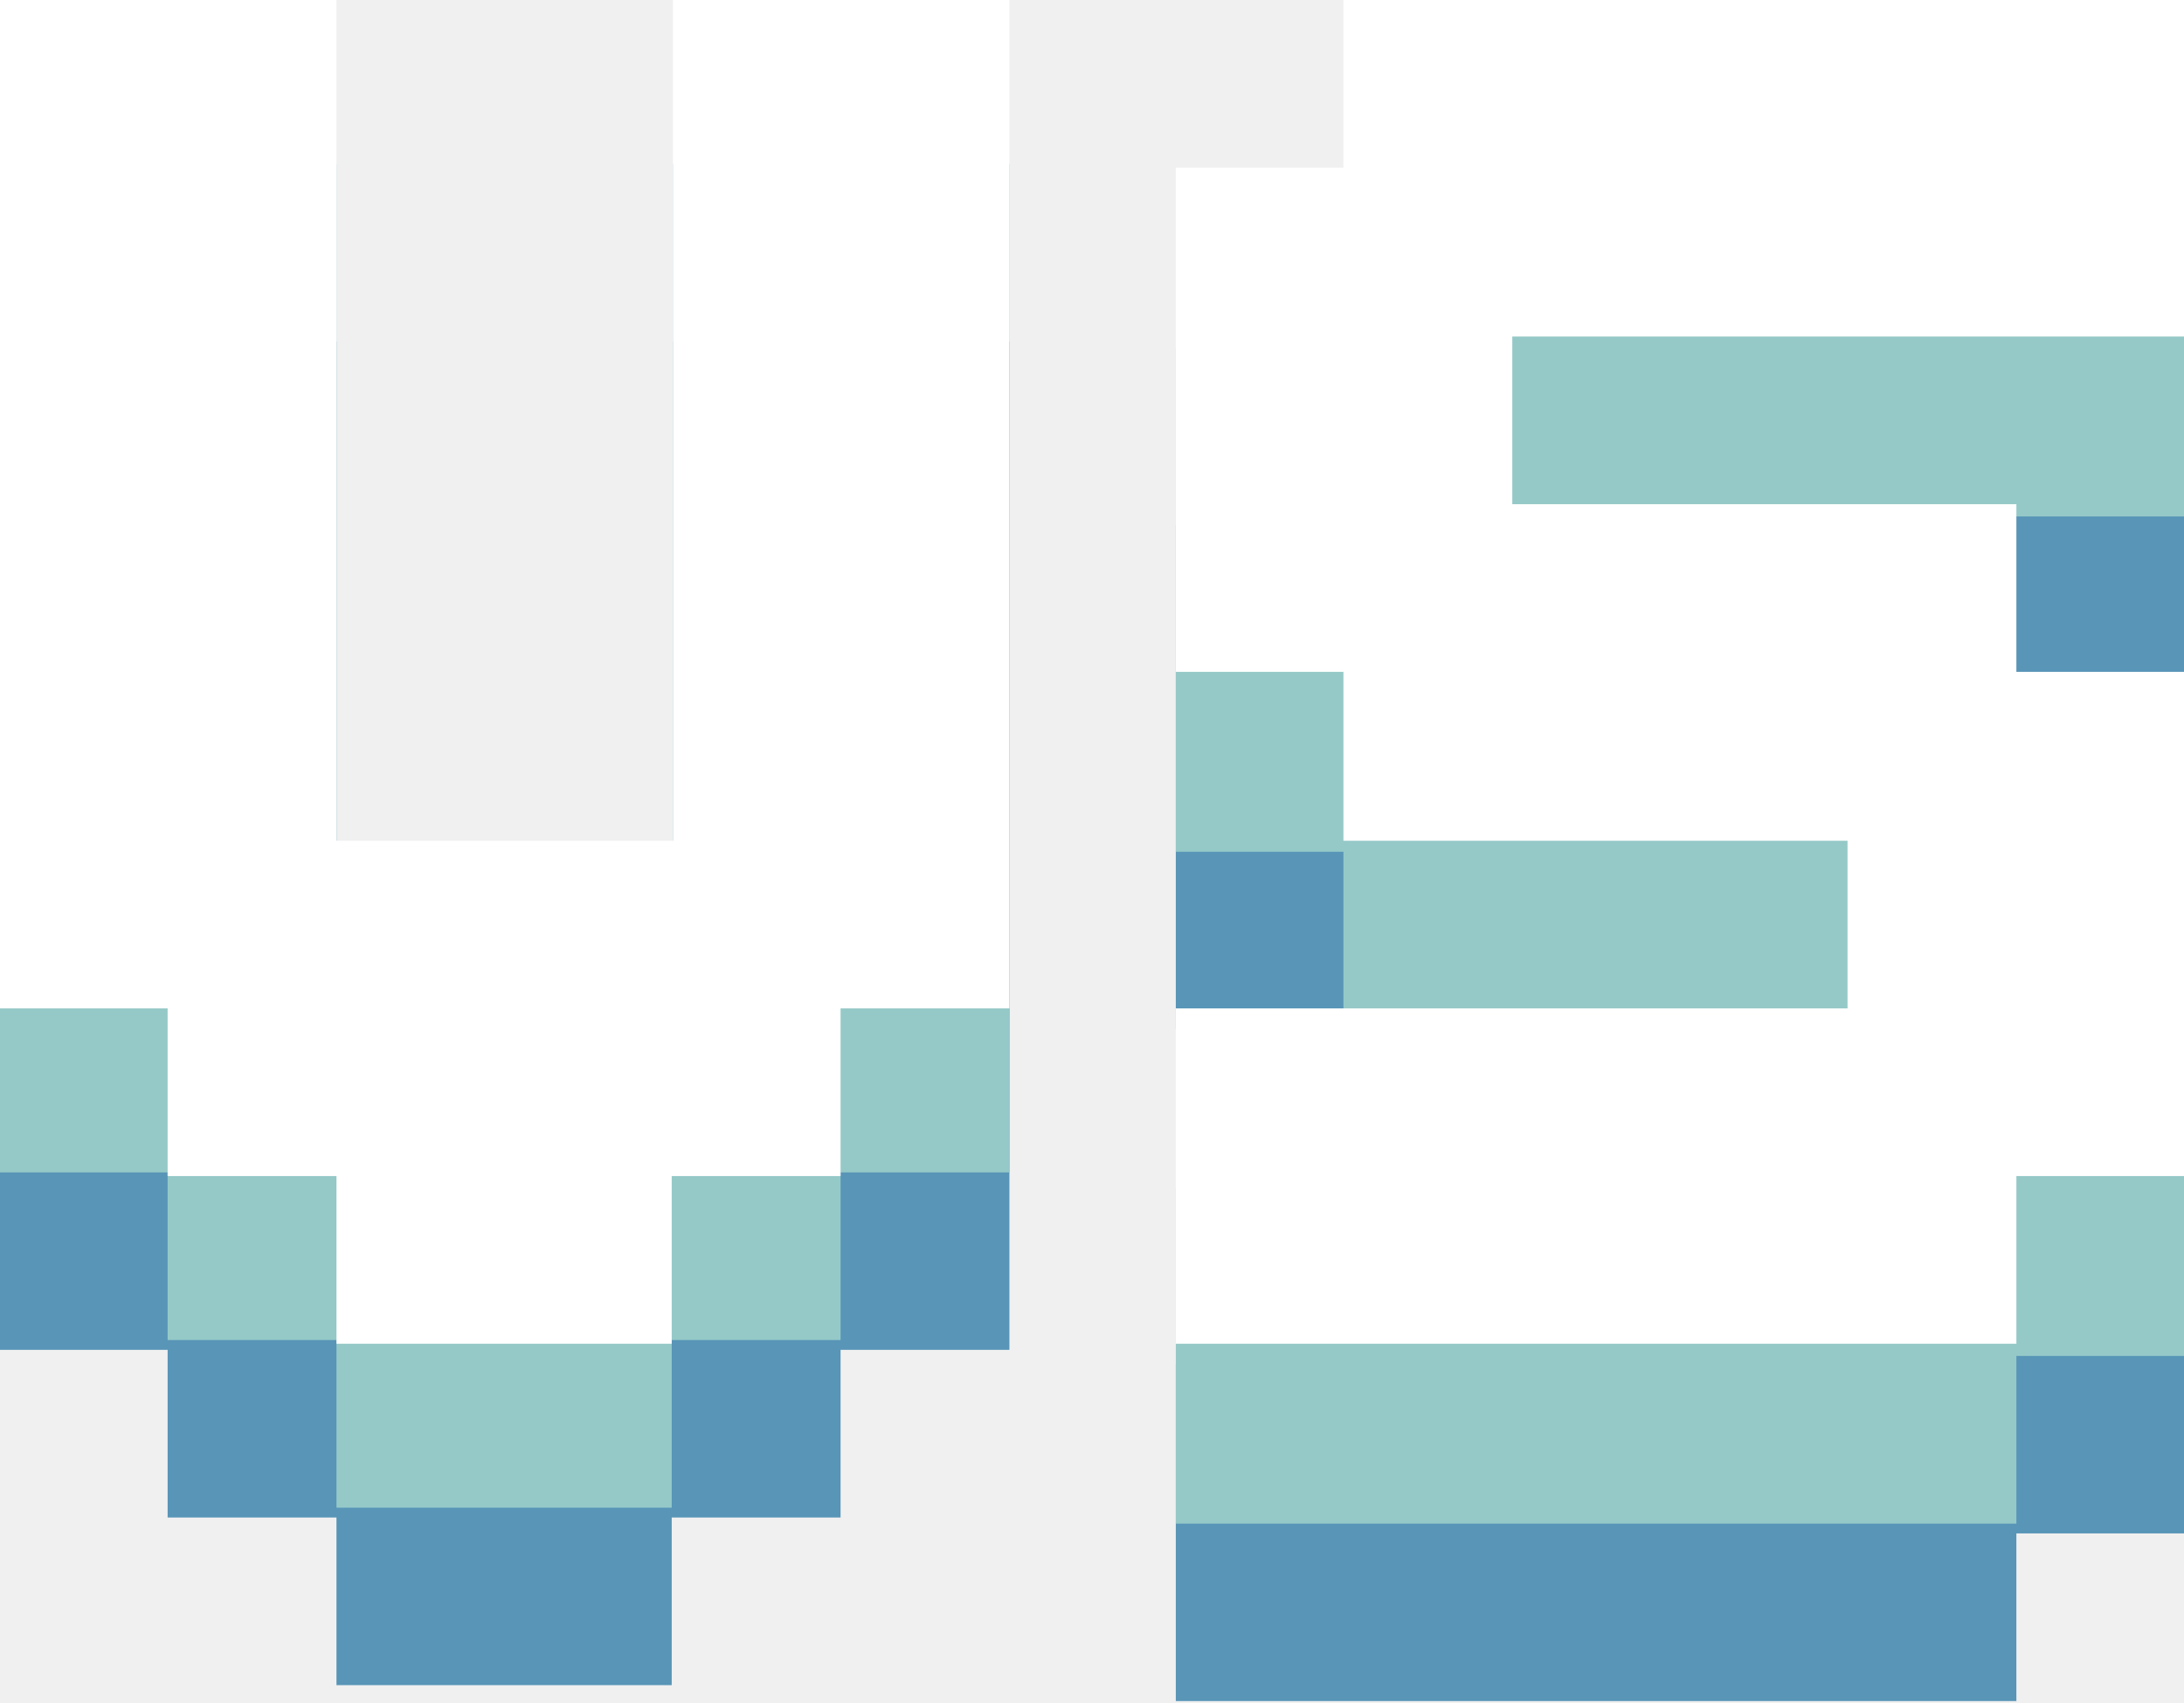
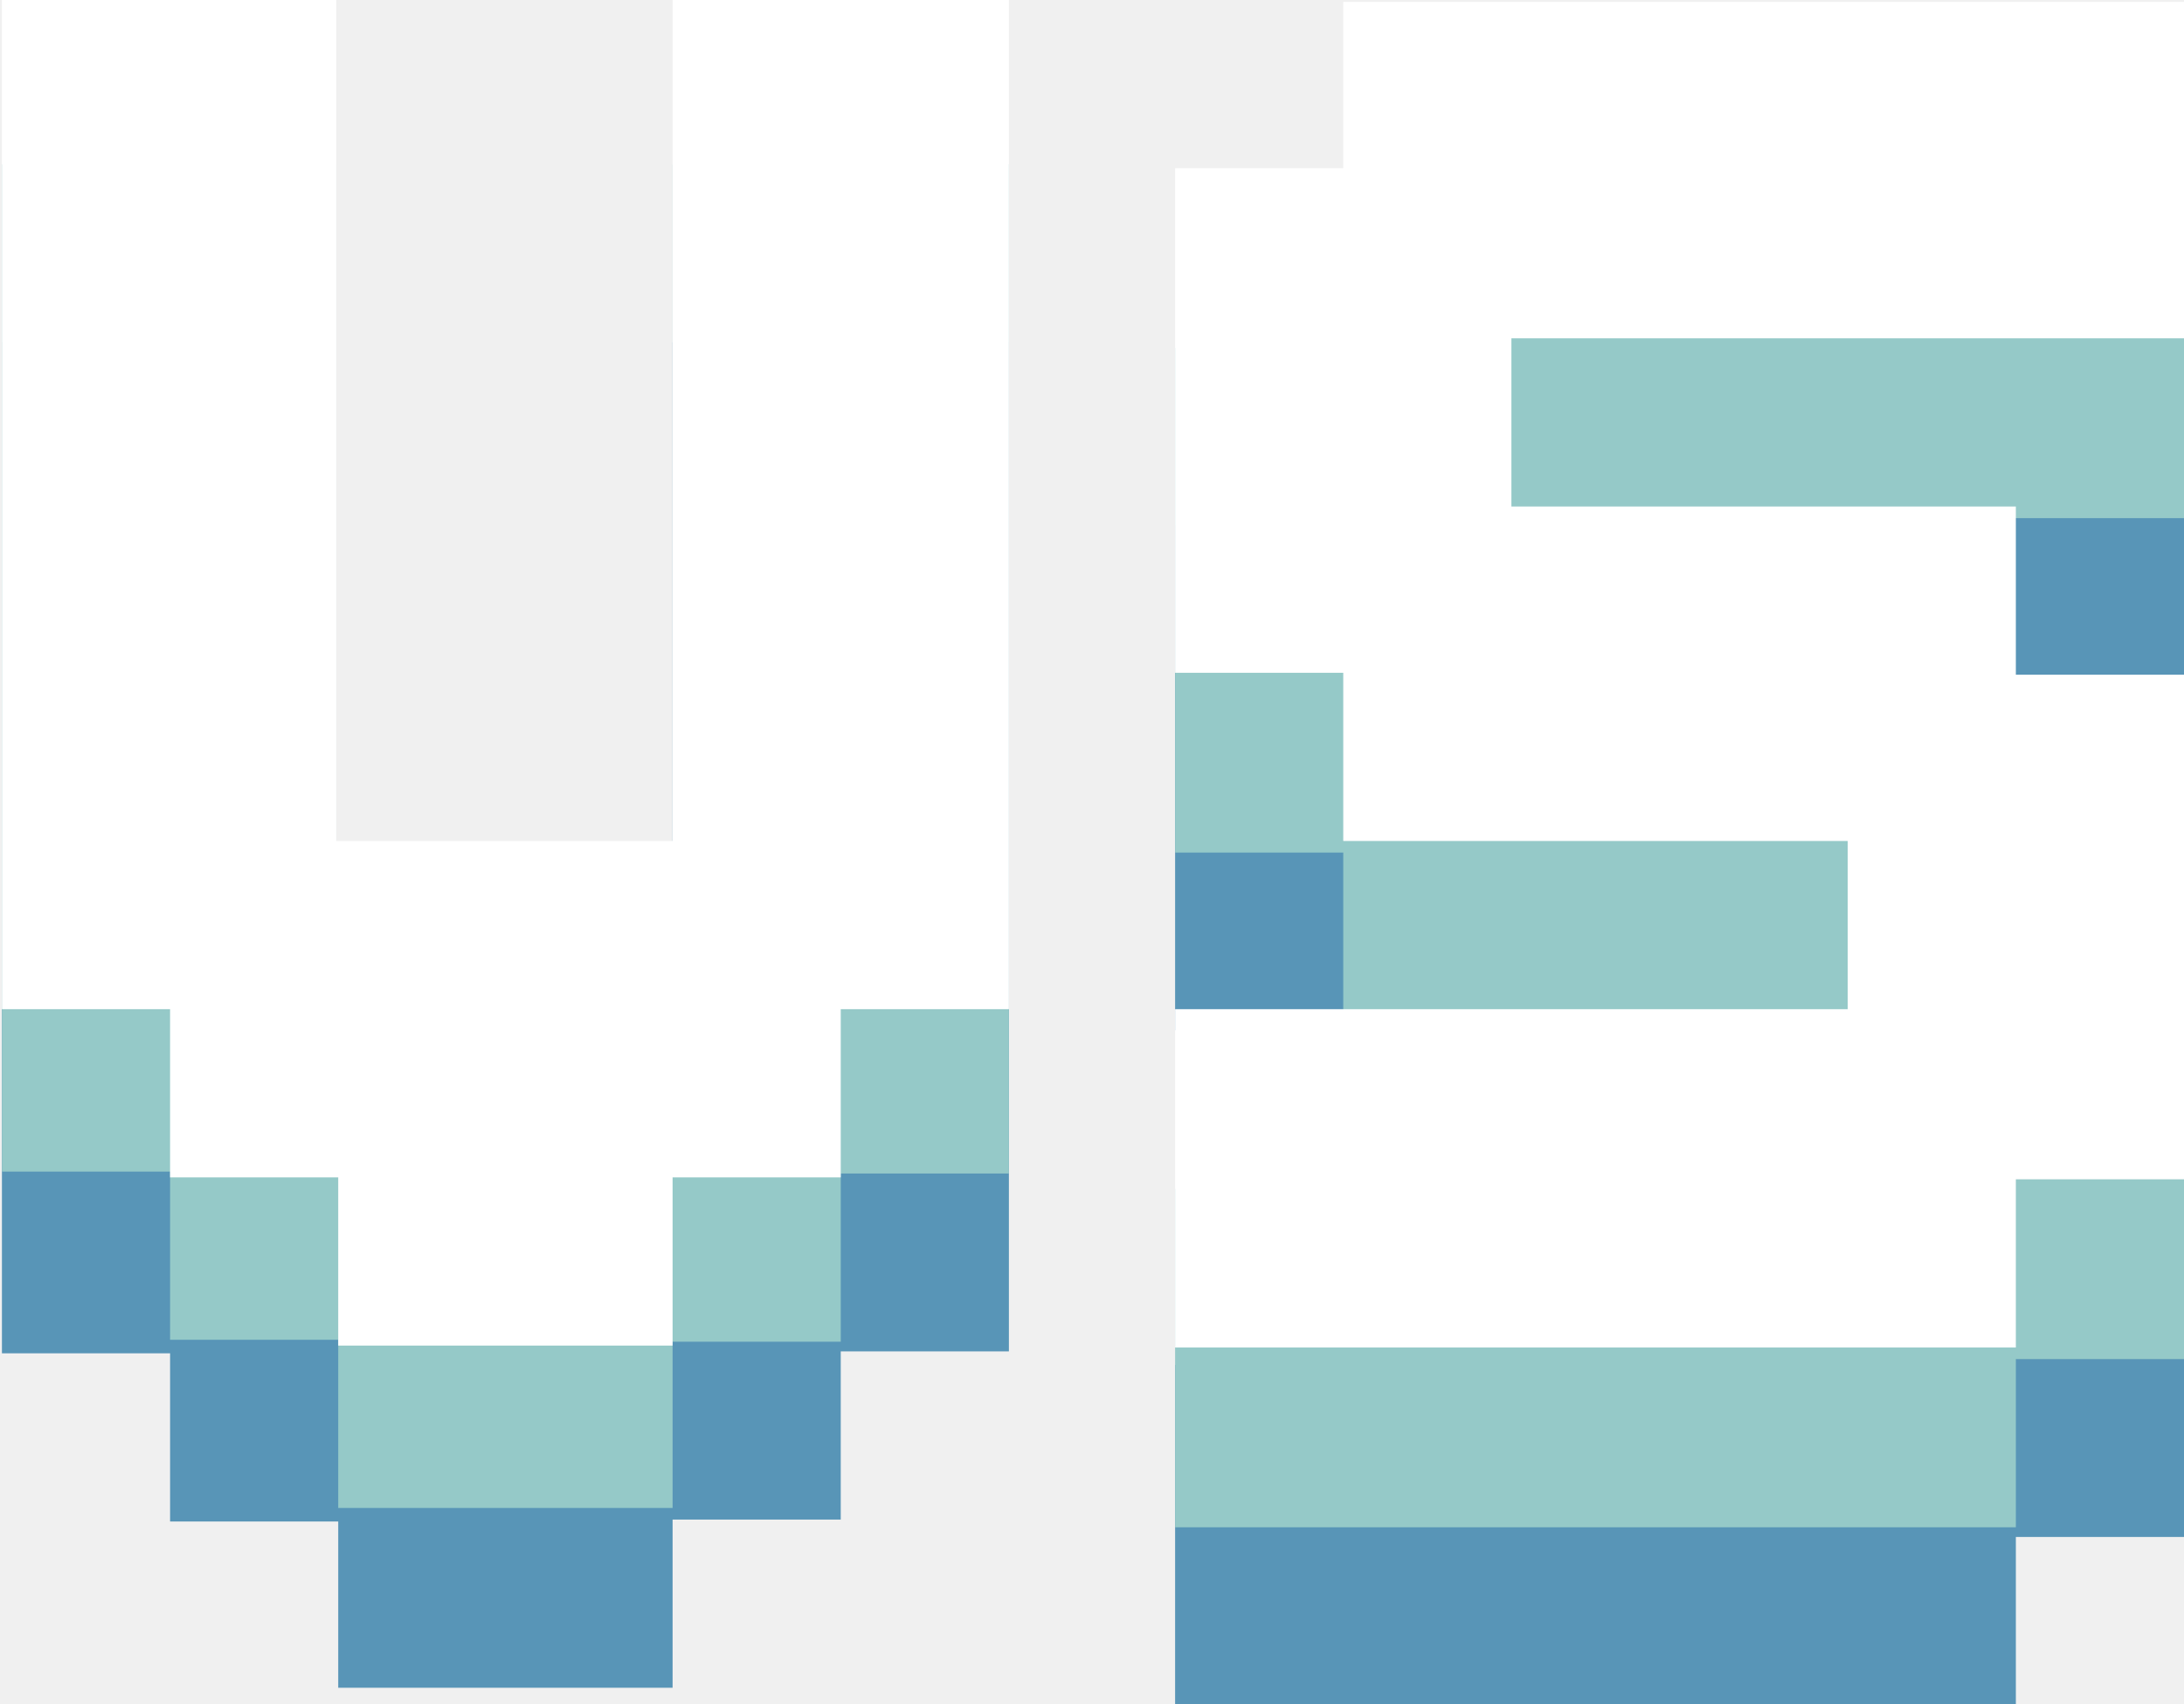
- <svg xmlns="http://www.w3.org/2000/svg" version="1.1" id="Layer_1" x="0px" y="0px" width="178.5px" height="139.1px" viewBox="0 0 178.5 139.1" style="enable-background:new 0 0 178.5 139.1;" xml:space="preserve">
+ <svg xmlns="http://www.w3.org/2000/svg" version="1.1" x="0px" y="0px" width="113px" height="88.1px" viewBox="0 0 113 88.1" style="enable-background:new 0 0 113 88.1;" xml:space="preserve">
  <style type="text/css">
	.st0{fill:#5895B7;}
- 	.st1{opacity:0.8;}
- 	.st2{fill:#C17620;}
- 	.st3{fill:#F4C24A;}
- 	.st4{fill:#2A6FBA;}
- 	.st5{fill:#FFFFFF;}
- 	.st6{fill:#4ABAEF;}
- 	.st7{fill:#95C9C8;}
- 	.st8{fill:#DDEFEE;}
- 	.st9{fill:#1B8E6F;}
- 	.st10{fill:#3CEA8A;}
- 	.st11{opacity:0.4;fill:#666666;}
- 	.st12{fill:#33BC6E;}
- 	.st13{fill:none;}
- 	.st14{fill:#7149A4;}
- 	.st15{fill:#BD86E0;}
- 	.st16{opacity:0.4;fill:#666666;stroke:#666666;stroke-width:4;stroke-linejoin:bevel;stroke-miterlimit:10;}
- 	.st17{fill:#F2F2F2;}
- 	.st18{fill:#E6E6E6;}
- 	.st19{fill:none;stroke:#000000;stroke-width:4;stroke-linejoin:bevel;stroke-miterlimit:10;}
- 	.st20{fill:#C6E0DE;}
- 	.st21{fill:#A7C6C3;}
- 	.st22{fill:#EE3D53;}
- 	.st23{fill:none;stroke:#000000;stroke-width:2;stroke-miterlimit:10;}
- 	.st24{fill:#A17559;}
- 	.st25{fill:#910E46;}
- 	.st26{fill:#238D6F;}
- 	.st27{fill:#704CA2;}
- 	.st28{fill:#47E88D;}
- 	.st29{fill:#BC88DE;}
+ 	.st1{fill:#95C9C8;}
+ 	.st2{fill:#FFFFFF;}
</style>
+   <defs>
+ </defs>
  <g>
-     <rect x="1155.8" y="144.1" class="st0" width="484" height="82" />
-     <rect x="1607.8" y="218.1" class="st0" width="107" height="30" />
-     <g class="st1">
-       <g>
-         <polygon class="st0" points="1171.8,164.1 1171.8,246.1 1075.8,246.1 1075.8,235.1 1087.8,235.1 1087.8,223.1 1099.8,223.1      1099.8,211.1 1111.8,211.1 1111.8,199.1 1099.8,199.1 1099.8,187.1 1087.8,187.1 1087.8,175.1 1075.8,175.1 1075.8,164.1    " />
-       </g>
-       <polygon class="st0" points="1157.8,222.1 1171.8,245.1 1171.8,222.1   " />
+     <g>
+       <path class="st0" d="M0,17.7h17.4v43.5h17.4V17.7h17.4v52.2h-8.7v8.7h-8.7v8.7H17.5v-8.6H8.8v-8.7H0.1V17.7H0z" />
+       <path class="st0" d="M60.8,27.2h8.7v-8.7H113V36H78.2v8.7h26.1v8.7h8.7v26.1h-8.7v8.7H60.8V70.6h34.8V62H69.5v-8.7h-8.7V27.2z" />
    </g>
    <g>
-       <g>
-         <polygon class="st2" points="1618.8,156.1 1618.8,238.1 1714.8,238.1 1714.8,227.1 1702.8,227.1 1702.8,215.1 1690.8,215.1      1690.8,203.1 1678.8,203.1 1678.8,191.1 1690.8,191.1 1690.8,179.1 1702.8,179.1 1702.8,167.1 1714.8,167.1 1714.8,156.1    " />
-         <polygon class="st3" points="1618.8,145.1 1618.8,227.1 1714.8,227.1 1714.8,216.1 1702.8,216.1 1702.8,204.1 1690.8,204.1      1690.8,192.1 1678.8,192.1 1678.8,180.1 1690.8,180.1 1690.8,168.1 1702.8,168.1 1702.8,156.1 1714.8,156.1 1714.8,145.1    " />
-       </g>
-       <polygon class="st2" points="1632.8,214.1 1618.8,237.1 1618.8,214.1   " />
-       <g>
-         <g>
-           <polygon class="st2" points="1162.8,156.1 1162.8,238.1 1066.8,238.1 1066.8,227.1 1078.8,227.1 1078.8,215.1 1090.8,215.1       1090.8,203.1 1102.8,203.1 1102.8,191.1 1090.8,191.1 1090.8,179.1 1078.8,179.1 1078.8,167.1 1066.8,167.1 1066.8,156.1           " />
-           <polygon class="st3" points="1162.8,145.1 1162.8,227.1 1066.8,227.1 1066.8,216.1 1078.8,216.1 1078.8,204.1 1090.8,204.1       1090.8,192.1 1102.8,192.1 1102.8,180.1 1090.8,180.1 1090.8,168.1 1078.8,168.1 1078.8,156.1 1066.8,156.1 1066.8,145.1           " />
-         </g>
-         <polygon class="st2" points="1148.8,214.1 1162.8,237.1 1162.8,214.1    " />
-       </g>
-       <g>
-         <rect x="1148.8" y="132.1" class="st2" width="484" height="82" />
-         <rect x="1148.8" y="120.1" class="st3" width="484" height="82" />
-       </g>
-     </g>
-     <rect x="1171.6" y="145.3" class="st13" width="415.2" height="81.8" />
-     <text transform="matrix(1 0 0 1 1210.777 179.8606)" class="st5" style="font-family:'EditUndoBRK'; font-size:60px;">HOW TO PLAY</text>
-   </g>
-   <polygon class="st4" points="1324.8,413.1 1312.8,413.1 1239.8,413.1 1239.8,425.1 1227.8,425.1 1227.8,510.1 1239.8,510.1   1239.8,522.1 1312.8,522.1 1324.8,522.1 1324.8,510.1 1336.8,510.1 1336.8,425.1 1324.8,425.1 " />
-   <polygon class="st4" points="1324.8,413.1 1312.8,413.1 1239.8,413.1 1239.8,425.1 1227.8,425.1 1227.8,510.1 1239.8,510.1   1239.8,522.1 1312.8,522.1 1324.8,522.1 1324.8,510.1 1336.8,510.1 1336.8,425.1 1324.8,425.1 " />
-   <rect x="1239.8" y="447.3" class="st13" width="89" height="81.8" />
-   <text transform="matrix(1 0 0 1 1264.392 492.804)" class="st5" style="font-family:'EditUndoBRK'; font-size:79px;">?</text>
-   <polygon class="st4" points="1475.8,413.1 1463.8,413.1 1390.8,413.1 1390.8,425.1 1378.8,425.1 1378.8,510.1 1390.8,510.1   1390.8,522.1 1463.8,522.1 1475.8,522.1 1475.8,510.1 1487.8,510.1 1487.8,425.1 1475.8,425.1 " />
-   <polygon class="st6" points="1475.8,403.1 1463.8,403.1 1390.8,403.1 1390.8,415.1 1378.8,415.1 1378.8,500.1 1390.8,500.1   1390.8,512.1 1463.8,512.1 1475.8,512.1 1475.8,500.1 1487.8,500.1 1487.8,415.1 1475.8,415.1 " />
-   <rect x="1390.8" y="437.3" class="st13" width="89" height="81.8" />
-   <text transform="matrix(1 0 0 1 1415.392 482.804)" class="st5" style="font-family:'EditUndoBRK'; font-size:79px;">?</text>
-   <g>
-     <polygon class="st0" points="2510.8,257.6 2499.2,257.6 2499.2,246 2487.7,246 2487.7,233.2 1988.9,233.2 1988.9,246 1977.4,246    1977.4,257.6 1965.8,257.6 1965.8,942.3 1977.4,942.3 1977.4,954 1988.9,954 1988.9,966.8 2487.7,966.8 2487.7,954 2499.2,954    2499.2,942.3 2510.8,942.3  " />
-     <polygon class="st7" points="2510.8,245.6 2499.2,245.6 2499.2,233.9 2487.7,233.9 2487.7,221.1 1988.9,221.1 1988.9,233.9    1977.4,233.9 1977.4,245.6 1965.8,245.6 1965.8,930.3 1977.4,930.3 1977.4,941.9 1988.9,941.9 1988.9,954.8 2487.7,954.8    2487.7,941.9 2499.2,941.9 2499.2,930.3 2510.8,930.3  " />
-     <polygon class="st8" points="2510.8,233.6 2499.2,233.6 2499.2,221.9 2487.7,221.9 2487.7,209.1 1988.9,209.1 1988.9,221.9    1977.4,221.9 1977.4,233.6 1965.8,233.6 1965.8,918.3 1977.4,918.3 1977.4,929.9 1988.9,929.9 1988.9,942.7 2487.7,942.7    2487.7,929.9 2499.2,929.9 2499.2,918.3 2510.8,918.3  " />
-   </g>
-   <g>
-     <polygon class="st9" points="1461.8,-106.9 1451.8,-106.9 1076.9,-106.9 1076.9,-96.8 1066.8,-96.8 1066.8,-39 1076.9,-39    1076.9,-28.9 1451.8,-28.9 1461.8,-28.9 1461.8,-39 1471.9,-39 1471.9,-96.8 1461.8,-96.8  " />
-     <polygon class="st10" points="1461.8,-116.9 1451.8,-116.9 1076.9,-116.9 1076.9,-106.8 1066.8,-106.8 1066.8,-49 1076.9,-49    1076.9,-38.9 1451.8,-38.9 1461.8,-38.9 1461.8,-49 1471.9,-49 1471.9,-106.8 1461.8,-106.8  " />
-     <rect x="1067.8" y="-93.7" class="st13" width="404" height="81.8" />
-     <text transform="matrix(1 0 0 1 1179.945 -66.017)" class="st5" style="font-family:'EditUndoBRK'; font-size:48px;">PLAYER 1</text>
-   </g>
-   <g>
-     <polygon class="st11" points="1101,-227.5 1099,-233.3 1095,-245.3 1077.2,-239.3 1079.1,-233.5 1073.3,-231.5 1077.4,-219.5    1083.2,-221.5 1085.1,-215.7 1097.2,-219.8 1095.2,-225.5  " />
-     <polygon class="st11" points="1139.8,-239.6 1137.8,-245.3 1133.8,-257.3 1116,-251.3 1117.9,-245.6 1112.1,-243.6 1116.2,-231.6    1122,-233.5 1123.9,-227.8 1136,-231.8 1134,-237.6  " />
-     <rect x="1080.2" y="-286.5" transform="matrix(0.9472 -0.3207 0.3207 0.9472 142.9594 333.479)" width="7.1" height="38.6" />
-     <polygon points="1099.4,-232.3 1097.4,-238.1 1093.3,-250.1 1075.5,-244.1 1077.5,-238.3 1071.7,-236.3 1075.8,-224.3    1081.6,-226.3 1083.5,-220.5 1095.5,-224.6 1093.6,-230.3  " />
-     <rect x="1118.7" y="-299.5" transform="matrix(0.9472 -0.3207 0.3207 0.9472 149.1694 345.1287)" width="7.1" height="38.6" />
-     <polygon points="1137.8,-245.3 1135.9,-251.1 1131.8,-263.1 1114,-257.1 1116,-251.3 1110.2,-249.4 1114.3,-237.3 1120,-239.3    1122,-233.5 1134,-237.6 1132.1,-243.4  " />
-     <rect x="1070.2" y="-308.8" transform="matrix(0.9472 -0.3207 0.3207 0.9472 154.0735 335.0345)" width="47.7" height="17.3" />
-   </g>
-   <g>
-     <polygon class="st11" points="1167.2,-193.9 1168.1,-198.1 1170,-206.7 1157.2,-209.5 1156.3,-205.4 1152.2,-206.3 1150.2,-197.6    1154.4,-196.7 1153.5,-192.6 1162.1,-190.7 1163,-194.8  " />
-     <polygon class="st11" points="1194.7,-187.1 1195.6,-191.3 1197.5,-199.9 1184.7,-202.7 1183.8,-198.6 1179.7,-199.5    1177.8,-190.9 1181.9,-189.9 1181,-185.8 1189.6,-183.9 1190.6,-188  " />
-     <rect x="1168.8" y="-237.3" transform="matrix(0.9766 0.2149 -0.2149 0.9766 -20.7374 -256.9146)" width="5" height="26.9" />
-     <polygon points="1168,-197.4 1168.9,-201.5 1170.8,-210.2 1158,-213 1157.1,-208.8 1152.9,-209.7 1151,-201.1 1155.2,-200.2    1154.2,-196 1162.9,-194.1 1163.8,-198.3  " />
-     <rect x="1196.4" y="-231.2" transform="matrix(0.9766 0.2149 -0.2149 0.9766 -18.7833 -262.7165)" width="5" height="26.9" />
-     <polygon points="1195.6,-191.3 1196.5,-195.4 1198.4,-204.1 1185.6,-206.9 1184.7,-202.7 1180.6,-203.7 1178.7,-195 1182.8,-194.1    1181.9,-189.9 1190.6,-188 1191.5,-192.2  " />
-     <rect x="1172.6" y="-245.8" transform="matrix(0.9766 0.2149 -0.2149 0.9766 -23.7492 -261.159)" width="33.3" height="12" />
-   </g>
-   <g>
-     <polygon class="st11" points="1243.2,-255.7 1242.5,-258.8 1241.1,-265.1 1231.7,-263 1232.4,-260 1229.4,-259.3 1230.8,-252.9    1233.8,-253.6 1234.5,-250.6 1240.8,-252 1240.2,-255  " />
-     <polygon class="st11" points="1263.6,-259.7 1263,-262.8 1261.5,-269.1 1252.2,-267 1252.8,-264 1249.8,-263.3 1251.2,-257    1254.2,-257.6 1254.9,-254.6 1261.3,-256 1260.6,-259  " />
-     <rect x="1234.8" y="-286.8" transform="matrix(0.9761 -0.2173 0.2173 0.9761 89.7103 262.0891)" width="3.6" height="19.8" />
-     <polygon points="1242.6,-258.2 1242,-261.3 1240.6,-267.6 1231.2,-265.5 1231.8,-262.5 1228.8,-261.8 1230.2,-255.5 1233.3,-256.2    1233.9,-253.1 1240.3,-254.5 1239.6,-257.6  " />
-     <rect x="1255.1" y="-291.3" transform="matrix(0.9761 -0.2173 0.2173 0.9761 91.1778 266.3938)" width="3.6" height="19.8" />
-     <polygon points="1263,-262.8 1262.3,-265.8 1260.9,-272.2 1251.5,-270.1 1252.2,-267 1249.1,-266.3 1250.5,-260 1253.6,-260.7    1254.2,-257.6 1260.6,-259 1259.9,-262.1  " />
-     <rect x="1231.5" y="-297.5" transform="matrix(0.9761 -0.2173 0.2173 0.9761 93.4036 263.2325)" width="24.4" height="8.8" />
-   </g>
-   <g>
-     <polygon class="st11" points="1263.8,-209.9 1266.4,-214.1 1271.9,-222.6 1259.2,-230.7 1256.6,-226.6 1252.5,-229.2 1247,-220.6    1251.1,-218 1248.5,-213.9 1257.1,-208.4 1259.7,-212.6  " />
-     <polygon class="st11" points="1290.8,-191.8 1293.4,-195.9 1298.9,-204.5 1286.2,-212.6 1283.6,-208.5 1279.5,-211.1 1274,-202.5    1278.1,-199.9 1275.5,-195.8 1284.1,-190.3 1286.7,-194.4  " />
-     <rect x="1277.1" y="-256" transform="matrix(0.844 0.5363 -0.5363 0.844 70.6018 -723.9709)" width="5.7" height="30.9" />
-     <polygon points="1266,-213.4 1268.6,-217.5 1274.1,-226.1 1261.4,-234.1 1258.8,-230 1254.6,-232.6 1249.2,-224 1253.3,-221.4    1250.7,-217.3 1259.3,-211.9 1261.9,-216  " />
-     <rect x="1304.5" y="-238.6" transform="matrix(0.844 0.5363 -0.5363 0.844 84.2262 -735.9618)" width="5.7" height="30.9" />
-     <polygon points="1293.4,-195.9 1296,-200.1 1301.5,-208.6 1288.8,-216.7 1286.2,-212.6 1282.1,-215.2 1276.6,-206.6 1280.7,-204    1278.1,-199.9 1286.7,-194.4 1289.3,-198.6  " />
-     <rect x="1286.5" y="-257.7" transform="matrix(0.844 0.5363 -0.5363 0.844 69.1703 -739.3332)" width="38.2" height="13.8" />
-   </g>
-   <g>
-     <polygon class="st9" points="985.1,-650.4 978.5,-650.4 732.1,-650.4 732.1,-643.7 725.5,-643.7 725.5,-605.7 732.1,-605.7    732.1,-599.1 978.5,-599.1 985.1,-599.1 985.1,-605.7 991.7,-605.7 991.7,-643.7 985.1,-643.7  " />
-     <polygon class="st12" points="985.1,-650.4 978.5,-650.4 732.1,-650.4 732.1,-643.7 725.5,-643.7 725.5,-605.7 732.1,-605.7    732.1,-599.1 978.5,-599.1 985.1,-599.1 985.1,-605.7 991.7,-605.7 991.7,-643.7 985.1,-643.7  " />
-     <rect x="726.1" y="-635.1" class="st13" width="265.5" height="32.8" />
-     <text transform="matrix(1 0 0 1 791.88 -616.9244)" class="st5" style="font-family:'EditUndoBRK'; font-size:31.543px;">Calibrate</text>
-   </g>
-   <g>
-     <polygon class="st9" points="1305.1,-582.4 1298.5,-582.4 1052.1,-582.4 1052.1,-575.7 1045.5,-575.7 1045.5,-537.7 1052.1,-537.7    1052.1,-531.1 1298.5,-531.1 1305.1,-531.1 1305.1,-537.7 1311.7,-537.7 1311.7,-575.7 1305.1,-575.7  " />
-     <polygon class="st10" points="1305.1,-588.9 1298.5,-588.9 1052.1,-588.9 1052.1,-582.3 1045.5,-582.3 1045.5,-544.3    1052.1,-544.3 1052.1,-537.7 1298.5,-537.7 1305.1,-537.7 1305.1,-544.3 1311.7,-544.3 1311.7,-582.3 1305.1,-582.3  " />
-     <rect x="1046.1" y="-573.7" class="st13" width="265.5" height="32.8" />
-     <text transform="matrix(1 0 0 1 1111.88 -555.4958)" class="st5" style="font-family:'EditUndoBRK'; font-size:31.543px;">Calibrate</text>
-   </g>
-   <g>
-     <rect x="1047.1" y="-500" class="st9" width="219.8" height="28.8" />
-     <rect x="1042.2" y="-506.6" class="st9" width="229.4" height="30.6" />
-     <polygon class="st10" points="1042.2,-510.9 1042.2,-481.7 1047.1,-481.7 1047.1,-476 1266.8,-476 1266.8,-481.7 1271.6,-481.7    1271.6,-510.9  " />
-   </g>
-   <polygon class="st9" points="1262,-496.1 1262,-501.2 1256.9,-501.2 1256.9,-501.3 1200.3,-501.3 1169.7,-501.3 1144.1,-501.3   1120.3,-501.3 1056.9,-501.3 1056.9,-501.2 1051.8,-501.2 1051.8,-496.1 1046.7,-496.1 1046.7,-488.5 1051.8,-488.5 1051.8,-483.4   1056.9,-483.4 1056.9,-483.3 1120.3,-483.3 1144.1,-483.3 1169.7,-483.3 1200.3,-483.3 1256.9,-483.3 1256.9,-483.3 1262,-483.3   1262,-488.4 1267.1,-488.4 1267.1,-496.1 " />
-   <g>
-     <rect x="1038.1" y="-402" class="st13" width="4.7" height="0.1" />
-     <rect x="1038.1" y="-384.1" class="st13" width="4.7" height="0.1" />
-     <polygon class="st5" points="1059.1,-384.1 1059.1,-389.2 1064.2,-389.2 1064.2,-396.8 1059.1,-396.8 1059.1,-401.9 1054,-401.9    1054,-402 1042.8,-402 1042.8,-401.9 1038.1,-401.9 1038.1,-384.1 1042.8,-384.1 1042.8,-384 1054,-384 1054,-384.1  " />
-   </g>
-   <g>
-     <polygon class="st5" points="1012.3,-437.5 1012.3,-442.6 1007.2,-442.6 1007.2,-442.7 991.3,-442.7 991.3,-424.7 1007.2,-424.7    1007.2,-424.8 1012.3,-424.8 1012.3,-429.9 1017.4,-429.9 1017.4,-437.5  " />
-     <polygon class="st5" points="998.8,-398.7 998.8,-403.8 998.8,-403.8 998.8,-403.9 994.3,-403.9 993.7,-403.9 989.2,-403.9    989.2,-403.8 989.2,-403.8 989.2,-398.7 984.1,-398.7 984.1,-391.1 989.2,-391.1 989.2,-386 989.2,-386 989.2,-385.9 993.7,-385.9    994.3,-385.9 998.8,-385.9 998.8,-385.9 998.8,-385.9 998.8,-391 1003.9,-391 1003.9,-398.7  " />
-   </g>
-   <polygon class="st5" points="949,-496.1 949,-501.2 949,-501.2 949,-501.3 944.5,-501.3 943.9,-501.3 939.4,-501.3 939.4,-501.2   939.4,-501.2 939.4,-496.1 934.3,-496.1 934.3,-488.5 939.4,-488.5 939.4,-483.4 939.4,-483.4 939.4,-483.3 943.9,-483.3   944.5,-483.3 949,-483.3 949,-483.3 949,-483.3 949,-488.4 954.1,-488.4 954.1,-496.1 " />
-   <polygon class="st14" points="1914.8,-106.9 1904.8,-106.9 1529.9,-106.9 1529.9,-96.8 1519.8,-96.8 1519.8,-39 1529.9,-39   1529.9,-28.9 1904.8,-28.9 1914.8,-28.9 1914.8,-39 1924.9,-39 1924.9,-96.8 1914.8,-96.8 " />
-   <polygon class="st15" points="1914.8,-116.9 1904.8,-116.9 1529.9,-116.9 1529.9,-106.8 1519.8,-106.8 1519.8,-49 1529.9,-49   1529.9,-38.9 1904.8,-38.9 1914.8,-38.9 1914.8,-49 1924.9,-49 1924.9,-106.8 1914.8,-106.8 " />
-   <rect x="1519.8" y="-93.7" class="st13" width="405" height="81.8" />
-   <text transform="matrix(1 0 0 1 1625.532 -66.0169)" class="st5" style="font-family:'EditUndoBRK'; font-size:48px;">PLAYER 2</text>
-   <g>
-     <rect x="1540.8" y="-112.9" class="st5" width="45.1" height="5.7" />
-     <rect x="1592.1" y="-112.9" class="st5" width="5.7" height="5.7" />
-   </g>
-   <g>
-     <rect x="1086.3" y="-111.9" class="st5" width="45.1" height="5.7" />
-     <rect x="1137.6" y="-111.9" class="st5" width="5.7" height="5.7" />
-   </g>
-   <polygon class="st16" points="1475.4,-271.9 1481.8,-266.3 1476.2,-259.9 1496.6,-242.5 1496.6,-204.6 1517.4,-230.7 1549.1,-201.4   1555,-207.6 1560,-203 1631.6,-321.7 " />
-   <polygon class="st17" points="1473,-279 1479.3,-273.4 1473.7,-267 1494.2,-249.7 1494.2,-211.8 1514.9,-237.9 1546.7,-208.5   1552.5,-214.7 1557.5,-210.1 1629.1,-328.8 " />
-   <polygon class="st18" points="1515,-238.1 1629.4,-328.8 1494.3,-249.9 1494.3,-212 " />
-   <polygon class="st19" points="1471.9,-278.9 1478.3,-273.3 1472.7,-266.9 1493.1,-249.5 1493.1,-211.6 1513.9,-237.7 1545.6,-208.3   1551.5,-214.6 1556.4,-210 1628.1,-328.7 " />
-   <g>
-     <polygon class="st20" points="1407.7,-585.6 1407.7,-422 1418.1,-422 1418.1,-412.5 1428.5,-412.5 1428.5,-402 1876,-402    1876,-412.5 1886.4,-412.5 1886.4,-422 1896.7,-422 1896.7,-585.6  " />
-     <polygon class="st20" points="1896.7,-585.6 1896.7,-679.7 1886.4,-679.7 1886.4,-689.2 1876,-689.2 1876,-699.7 1428.5,-699.7    1428.5,-689.2 1418.1,-689.2 1418.1,-679.7 1407.7,-679.7 1407.7,-585.6  " />
-   </g>
-   <g>
-     <polygon class="st21" points="1418.1,-683.1 1428.5,-683.1 1428.5,-691.1 1418.1,-691.1 1418.1,-683.2 1407.7,-683.2    1407.7,-675.2 1418.1,-675.2  " />
-     <rect x="1428.5" y="-699.8" class="st21" width="447.5" height="8" />
-     <polygon class="st21" points="1886.4,-683.2 1886.4,-691.1 1876,-691.1 1876,-683.1 1886.4,-683.1 1886.4,-675.2 1896.7,-675.2    1896.7,-683.2  " />
-   </g>
-   <g>
-     <g>
-       <g>
-         <rect x="1014.6" y="-764.1" width="10.2" height="10.2" />
-       </g>
+       <path class="st1" d="M0,8.5h17.4V52h17.4V8.5h17.4v52.2h-8.7v8.7h-8.7V78H17.5v-8.7H8.8v-8.7H0.1V8.5H0z" />
+       <path class="st1" d="M60.8,18h8.7V9.4H113v17.4H78.2v8.7h26.1v8.7h8.7v26.1h-8.7v8.7H60.8V61.5h34.8v-8.7H69.5v-8.7h-8.7V18z" />
    </g>
    <g>
-       <g>
-         <path d="M1076-774.3v5.1h-5.1v5.1h5.1v20.5h5.1v5.1h-5.1v5.1h5.1h5.1v-10.2h15.4v5.1h5.1v-5.1v-30.7H1076z M1101.6-748.7h-20.5     v-20.5h20.5V-748.7z" />
-       </g>
-     </g>
-     <g>
-       <g>
-         <rect x="1086.3" y="-764.1" width="10.2" height="10.2" />
-       </g>
-     </g>
-     <g>
-       <g>
-         <rect x="1014.6" y="-692.4" width="10.2" height="10.2" />
-       </g>
-     </g>
-     <g>
-       <g>
-         <rect x="1076" y="-702.6" width="5.1" height="5.1" />
-       </g>
-     </g>
-     <g>
-       <g>
-         <rect x="1050.4" y="-677" width="5.1" height="5.1" />
-       </g>
-     </g>
-     <g>
-       <g>
-         <rect x="1055.6" y="-697.5" width="5.1" height="5.1" />
-       </g>
-     </g>
-     <g>
-       <g>
-         <rect x="1055.6" y="-687.3" width="5.1" height="5.1" />
-       </g>
-     </g>
-     <g>
-       <g>
-         <rect x="1101.6" y="-712.9" width="5.1" height="5.1" />
-       </g>
-     </g>
-     <g>
-       <g>
-         <rect x="1004.4" y="-712.9" width="5.1" height="5.1" />
-       </g>
-     </g>
-     <g>
-       <g>
-         <rect x="1004.4" y="-738.5" width="5.1" height="5.1" />
-       </g>
-     </g>
-     <g>
-       <g>
-         <polygon points="1060.7,-769.2 1060.7,-764.1 1050.4,-764.1 1050.4,-759 1065.8,-759 1065.8,-764.1 1065.8,-769.2    " />
-       </g>
-     </g>
-     <g>
-       <g>
-         <path d="M1101.6-733.4v5.1h-10.2v5.1H1076v-5.1h-5.1v5.1h-10.2v5.1h15.4v5.1h-10.2h-5.1v-5.1h-5.1v5.1h-5.1v-5.1h-5.1v5.1h-5.1     v5.1h10.2v5.1h5.1v-5.1h10.2v5.1h-5.1v5.1h5.1v10.2h5.1v5.1h5.1v-5.1h15.4v-10.2h5.1v-5.1h-5.1v-10.2h-10.2v-5.1h10.2v5.1h5.1     v-5.1h5.1v-5.1h5.1v-5.1v-5.1H1101.6L1101.6-733.4z M1086.3-707.8v15.4h-15.4v-15.4H1086.3z" />
-       </g>
-     </g>
-     <g>
-       <g>
-         <polygon points="1070.9,-743.6 1065.8,-743.6 1065.8,-738.5 1060.7,-738.5 1060.7,-733.4 1060.7,-728.2 1065.8,-728.2      1065.8,-733.4 1070.9,-733.4 1070.9,-738.5 1076,-738.5 1076,-743.6    " />
-       </g>
-     </g>
-     <g>
-       <g>
-         <rect x="1060.7" y="-677" width="10.2" height="5.1" />
-       </g>
-     </g>
-     <g>
-       <g>
-         <rect x="1045.3" y="-769.2" width="5.1" height="5.1" />
-       </g>
-     </g>
-     <g>
-       <g>
-         <rect x="1086.3" y="-733.4" width="5.1" height="5.1" />
-       </g>
-     </g>
-     <g>
-       <g>
-         <rect x="1091.4" y="-738.5" width="5.1" height="5.1" />
-       </g>
-     </g>
-     <g>
-       <g>
-         <rect x="1024.8" y="-712.9" width="5.1" height="5.1" />
-       </g>
-     </g>
-     <g>
-       <g>
-         <path d="M1035.1-677v-20.5h5.1v-5.1v-5.1h-5.1v5.1h-15.4v-5.1h-5.1h-5.1v5.1h-5.1v30.7h30.7h10.2v-5.1H1035.1z M1030-677h-20.5     v-20.5h20.5V-677z" />
-       </g>
-     </g>
-     <g>
-       <g>
-         <rect x="1035.1" y="-743.6" width="5.1" height="5.1" />
-       </g>
-     </g>
-     <g>
-       <g>
-         <path d="M1040.2-774.3h-5.1h-30.7v30.7h5.1v5.1h5.1v-5.1h5.1v5.1h5.1v-5.1h10.2v-10.2h5.1v-5.1h-5.1v-10.2h5.1h5.1v-5.1H1040.2z      M1030-748.7h-20.5v-20.5h20.5V-748.7z" />
-       </g>
-     </g>
-     <g>
-       <g>
-         <rect x="1065.8" y="-759" width="5.1" height="5.1" />
-       </g>
-     </g>
-     <g>
-       <g>
-         <rect x="1055.6" y="-774.3" width="5.1" height="5.1" />
-       </g>
-     </g>
-     <g>
-       <g>
-         <path d="M1065.8-743.6v-5.1h-5.1v-5.1h-5.1v5.1h-10.2v-5.1h-5.1v5.1v5.1h5.1v10.2H1030v-5.1h-5.1v5.1h-15.4v5.1h10.2v5.1h-15.4     v5.1h15.4v5.1h5.1v-5.1h5.1v5.1h5.1v-5.1h10.2v-5.1h-5.1v-5.1h5.1h5.1v5.1h5.1h5.1v-5.1h-5.1v-5.1h-5.1v-10.2H1065.8     L1065.8-743.6z M1035.1-723.1h-10.2v-5.1h10.2V-723.1z" />
-       </g>
-     </g>
-     <g>
-       <g>
-         <polygon points="1050.4,-692.4 1050.4,-697.5 1050.4,-702.6 1045.3,-702.6 1045.3,-697.5 1040.2,-697.5 1040.2,-692.4      1045.3,-692.4 1045.3,-687.3 1040.2,-687.3 1040.2,-682.2 1050.4,-682.2 1050.4,-687.3 1055.6,-687.3 1055.6,-692.4    " />
-       </g>
-     </g>
-     <g>
-       <g>
-         <polygon points="1096.5,-682.2 1096.5,-687.3 1091.4,-687.3 1091.4,-682.2 1076,-682.2 1076,-677 1086.3,-677 1086.3,-671.9      1091.4,-671.9 1091.4,-677 1101.6,-677 1101.6,-671.9 1106.8,-671.9 1106.8,-677 1106.8,-682.2    " />
-       </g>
-     </g>
-     <g>
-       <g>
-         <polygon points="1101.6,-702.6 1101.6,-697.5 1096.5,-697.5 1096.5,-692.4 1106.8,-692.4 1106.8,-697.5 1106.8,-702.6    " />
-       </g>
-     </g>
-   </g>
-   <g>
-     <g>
-       <polygon class="st9" points="776.2,-358.2 772.6,-358.2 635.4,-358.2 635.4,-354.5 631.7,-354.5 631.7,-333.3 635.4,-333.3     635.4,-329.7 772.6,-329.7 776.2,-329.7 776.2,-333.3 779.9,-333.3 779.9,-354.5 776.2,-354.5   " />
-       <polygon class="st12" points="776.2,-358.2 772.6,-358.2 635.4,-358.2 635.4,-354.5 631.7,-354.5 631.7,-333.3 635.4,-333.3     635.4,-329.7 772.6,-329.7 776.2,-329.7 776.2,-333.3 779.9,-333.3 779.9,-354.5 776.2,-354.5   " />
-       <rect x="632.1" y="-349.7" class="st13" width="147.8" height="18.3" />
-       <text transform="matrix(1 0 0 1 659.819 -339.5801)" class="st5" style="font-family:'EditUndoBRK'; font-size:17.564px;">Recalibrate</text>
-     </g>
-     <g>
-       <rect x="637.8" y="-356.1" class="st5" width="13.1" height="1.7" />
-       <rect x="652.7" y="-356.1" class="st5" width="1.7" height="1.7" />
-     </g>
-   </g>
-   <g>
-     <g>
-       <polygon class="st9" points="776.2,-316.2 772.6,-316.2 635.4,-316.2 635.4,-312.5 631.7,-312.5 631.7,-291.3 635.4,-291.3     635.4,-287.7 772.6,-287.7 776.2,-287.7 776.2,-291.3 779.9,-291.3 779.9,-312.5 776.2,-312.5   " />
-       <polygon class="st10" points="776.2,-319.9 772.6,-319.9 635.4,-319.9 635.4,-316.2 631.7,-316.2 631.7,-295 635.4,-295     635.4,-291.3 772.6,-291.3 776.2,-291.3 776.2,-295 779.9,-295 779.9,-316.2 776.2,-316.2   " />
-       <rect x="632.1" y="-311.4" class="st13" width="147.8" height="18.3" />
-       <text transform="matrix(1 0 0 1 659.819 -301.2391)" class="st5" style="font-family:'EditUndoBRK'; font-size:17.564px;">Recalibrate</text>
-     </g>
-     <g>
-       <rect x="637.8" y="-317.1" class="st5" width="13.1" height="1.7" />
-       <rect x="652.7" y="-317.1" class="st5" width="1.7" height="1.7" />
-     </g>
-   </g>
-   <g>
-     <rect x="1057.6" y="-585.4" class="st5" width="23.6" height="3" />
-     <rect x="1084.4" y="-585.4" class="st5" width="3" height="3" />
-   </g>
-   <g>
-     <rect x="737.2" y="-646.8" class="st5" width="23.6" height="3" />
-     <rect x="764" y="-646.8" class="st5" width="3" height="3" />
-   </g>
-   <g>
-     <polygon class="st22" points="707.1,-523.3 707.1,-530.8 688.5,-530.8 688.5,-523.3 681,-523.3 681,-515.9 681,-504.7    688.5,-504.7 688.5,-497.2 699.7,-497.2 707.1,-497.2 707.1,-504.7 714.6,-504.7 714.6,-515.9 714.6,-523.3  " />
-     <line class="st23" x1="689.1" y1="-497.2" x2="689.1" y2="-487.3" />
-     <line class="st23" x1="706.5" y1="-497.2" x2="706.5" y2="-487.3" />
-     <polygon class="st24" points="705.5,-489.1 703.4,-489.1 690,-489.1 690,-486.9 687.8,-486.9 687.8,-471.4 690,-471.4 690,-469.2    703.4,-469.2 705.5,-469.2 705.5,-471.4 707.7,-471.4 707.7,-486.9 705.5,-486.9  " />
-   </g>
-   <polygon class="st25" points="774.2,-84.1 774.2,-92 766.3,-92 701.3,-92 632.5,-92 632.5,-84.1 624.6,-84.1 624.6,-38.5   632.5,-38.5 632.5,-30.6 701.3,-30.6 766.3,-30.6 774.2,-30.6 774.2,-38.5 782.1,-38.5 782.1,-84.1 " />
-   <polygon class="st25" points="774.2,-84 774.2,-91.9 766.3,-91.9 701.3,-91.9 632.5,-91.9 632.5,-84 624.6,-84 624.6,-38.4   632.5,-38.4 632.5,-30.5 701.3,-30.5 766.3,-30.5 774.2,-30.5 774.2,-38.4 782.1,-38.4 782.1,-84 " />
-   <rect x="649.8" y="-72.3" class="st13" width="107.1" height="64.4" />
-   <text transform="matrix(1 0 0 1 665.2638 -50.5269)" class="st5" style="font-family:'EditUndoBRK'; font-size:37.793px;">PLAY</text>
-   <polygon class="st25" points="944.2,-84.1 944.2,-92 936.3,-92 871.3,-92 802.5,-92 802.5,-84.1 794.6,-84.1 794.6,-38.5   802.5,-38.5 802.5,-30.6 871.3,-30.6 936.3,-30.6 944.2,-30.6 944.2,-38.5 952.1,-38.5 952.1,-84.1 " />
-   <polygon class="st22" points="944.2,-92 944.2,-99.9 936.3,-99.9 871.3,-99.9 802.5,-99.9 802.5,-92 794.6,-92 794.6,-46.4   802.5,-46.4 802.5,-38.5 871.3,-38.5 936.3,-38.5 944.2,-38.5 944.2,-46.4 952.1,-46.4 952.1,-92 " />
-   <rect x="819.8" y="-80.3" class="st13" width="107.1" height="64.4" />
-   <text transform="matrix(1 0 0 1 835.2638 -58.5269)" class="st5" style="font-family:'EditUndoBRK'; font-size:37.793px;">PLAY</text>
-   <g>
-     <path class="st26" d="M-49.4-329.7h43.2v108H37v-108h43.2v129.6H58.6v21.6H37v21.6H-6.2v-21.6h-21.6v-21.6h-21.6V-329.7z" />
-     <path class="st27" d="M101.8-306h21.6v-21.6h108v43.2H145v21.6h64.8v21.6h21.6v64.8h-21.6v21.6h-108V-198h86.4v-21.6h-64.8v-21.6   h-21.6V-306z" />
-   </g>
-   <g>
-     <path class="st28" d="M-49.4-350.7h43.2v108H37v-108h43.2v129.6H58.6v21.6H37v21.6H-6.2v-21.6h-21.6v-21.6h-21.6V-350.7z" />
-     <path class="st29" d="M101.8-329.1h21.6v-21.6h108v43.2H145v21.6h64.8v21.6h21.6v64.8h-21.6v21.6h-108v-43.2h86.4v-21.6h-64.8   v-21.6h-21.6V-329.1z" />
-   </g>
-   <g>
-     <g>
-       <path class="st0" d="M0,27.9h27.5v68.7h27.5V27.9h27.5v82.4H68.7V124H54.9v13.7H27.5V124H13.7v-13.7H0V27.9z" />
-       <path class="st0" d="M96.1,42.9h13.7V29.2h68.7v27.5h-54.9v13.7h41.2v13.7h13.7v41.2h-13.7v13.7H96.1v-27.5h54.9V97.9h-41.2V84.1    H96.1V42.9z" />
-     </g>
-     <g>
-       <path class="st7" d="M0,13.4h27.5v68.7h27.5V13.4h27.5v82.4H68.7v13.7H54.9v13.7H27.5v-13.7H13.7V95.8H0V13.4z" />
-       <path class="st7" d="M96.1,28.4h13.7V14.7h68.7v27.5h-54.9v13.7h41.2v13.7h13.7v41.2h-13.7v13.7H96.1V97.1h54.9V83.4h-41.2V69.6    H96.1V28.4z" />
-     </g>
-     <g>
-       <path class="st5" d="M0,0h27.5v68.7h27.5V0h27.5v82.4H68.7v13.7H54.9v13.7H27.5V96.1H13.7V82.4H0V0z" />
-       <path class="st5" d="M96.1,13.7h13.7V0h68.7v27.5h-54.9v13.7h41.2v13.7h13.7v41.2h-13.7v13.7H96.1V82.4h54.9V68.7h-41.2V54.9H96.1    V13.7z" />
+       <path class="st2" d="M0,0h17.4v43.5h17.4V0h17.4v52.2h-8.7v8.7h-8.7v8.7H17.5v-8.7H8.8v-8.7H0.1V0H0z" />
+       <path class="st2" d="M60.8,8.7h8.7V0.1H113v17.4H78.2v8.7h26.1v8.7h8.7v26.1h-8.7v8.7H60.8V52.2h34.8v-8.7H69.5v-8.7h-8.7V8.7z" />
    </g>
  </g>
</svg>
